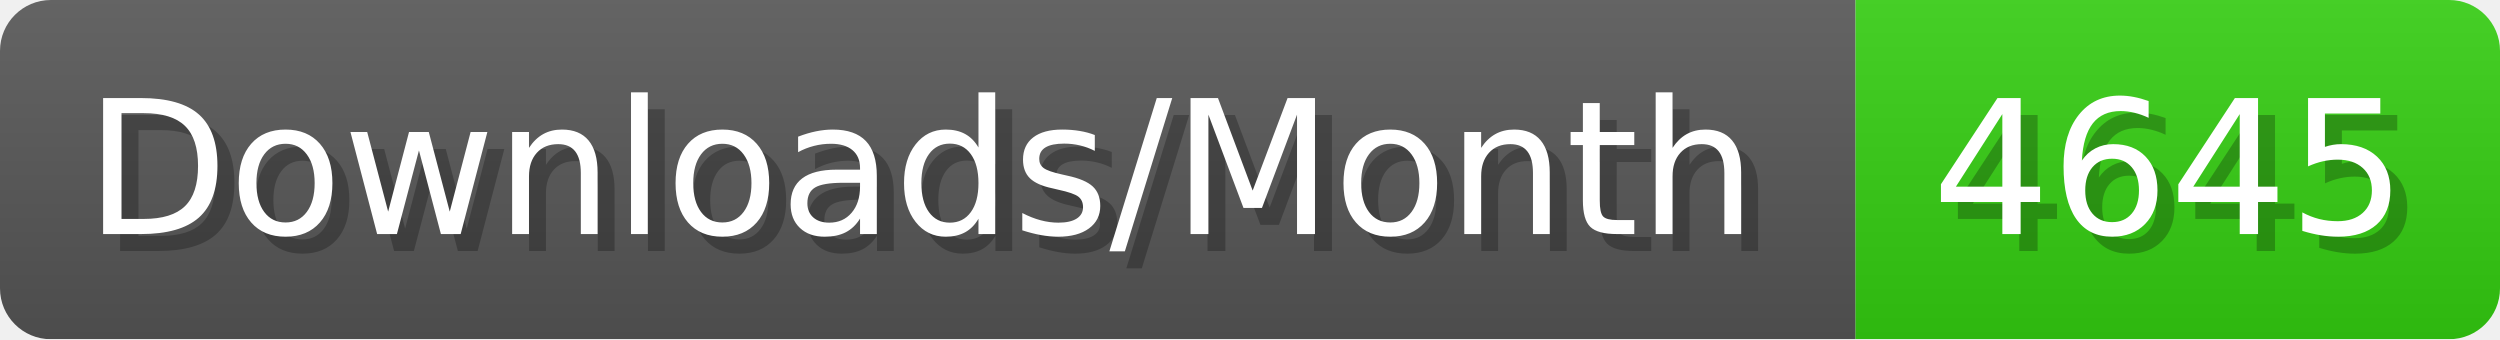
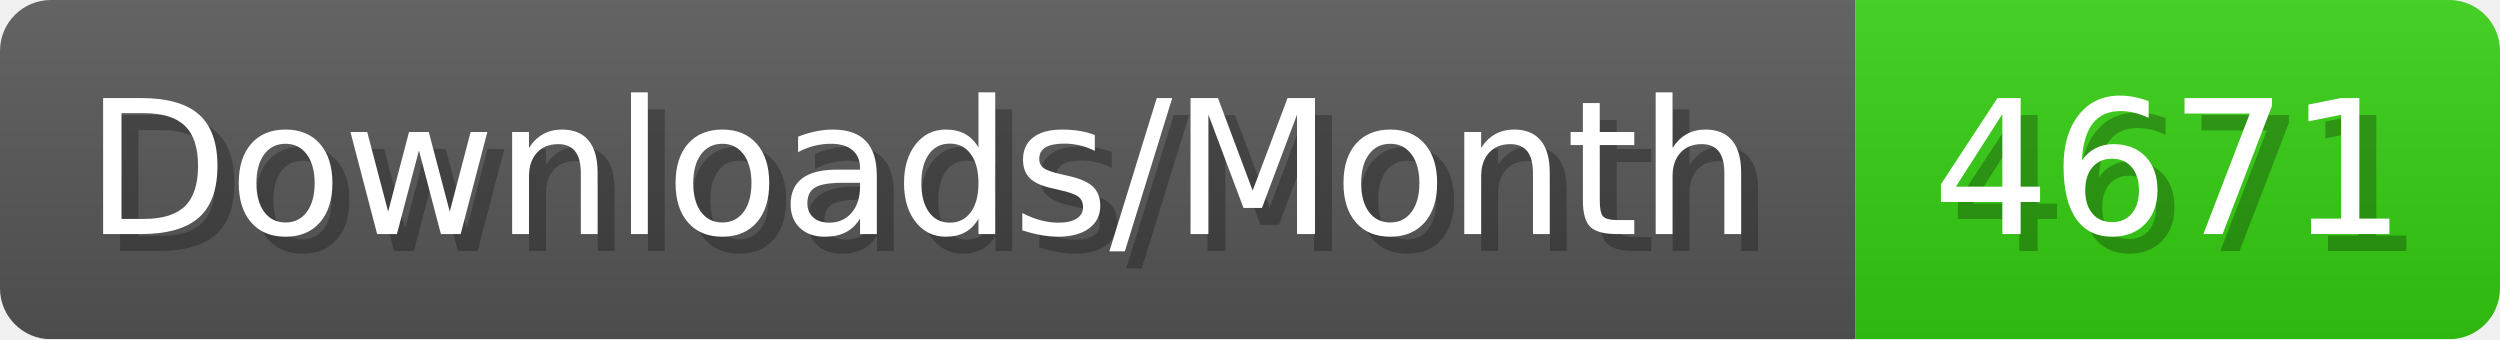
- <svg xmlns="http://www.w3.org/2000/svg" width="147.4" height="20" viewBox="0 0 1474 200" role="img" aria-label="Downloads/Month: 4645">
+ <svg xmlns="http://www.w3.org/2000/svg" width="147.4" height="20" viewBox="0 0 1474 200" role="img" aria-label="Downloads/Month: 4671">
  <linearGradient id="YlXUI" x2="0" y2="100%">
    <stop offset="0" stop-opacity=".1" stop-color="#EEE" />
    <stop offset="1" stop-opacity=".1" />
  </linearGradient>
  <mask id="JHhop">
    <rect width="1474" height="200" rx="30" fill="#FFF" />
  </mask>
  <g mask="url(#JHhop)">
    <rect width="1094" height="200" fill="#555" />
    <rect width="380" height="200" fill="#3C1" x="1094" />
    <rect width="1474" height="200" fill="url(#YlXUI)" />
  </g>
  <g aria-hidden="true" fill="#fff" text-anchor="start" font-family="Verdana,DejaVu Sans,sans-serif" font-size="110">
    <text x="60" y="148" textLength="994" fill="#000" opacity="0.25">Downloads/Month</text>
    <text x="50" y="138" textLength="994">Downloads/Month</text>
-     <text x="1149" y="148" textLength="280" fill="#000" opacity="0.25">4645</text>
-     <text x="1139" y="138" textLength="280">4645</text>
+     <text x="1149" y="148" textLength="280" fill="#000" opacity="0.25">4671</text>
+     <text x="1139" y="138" textLength="280">4671</text>
  </g>
</svg>
